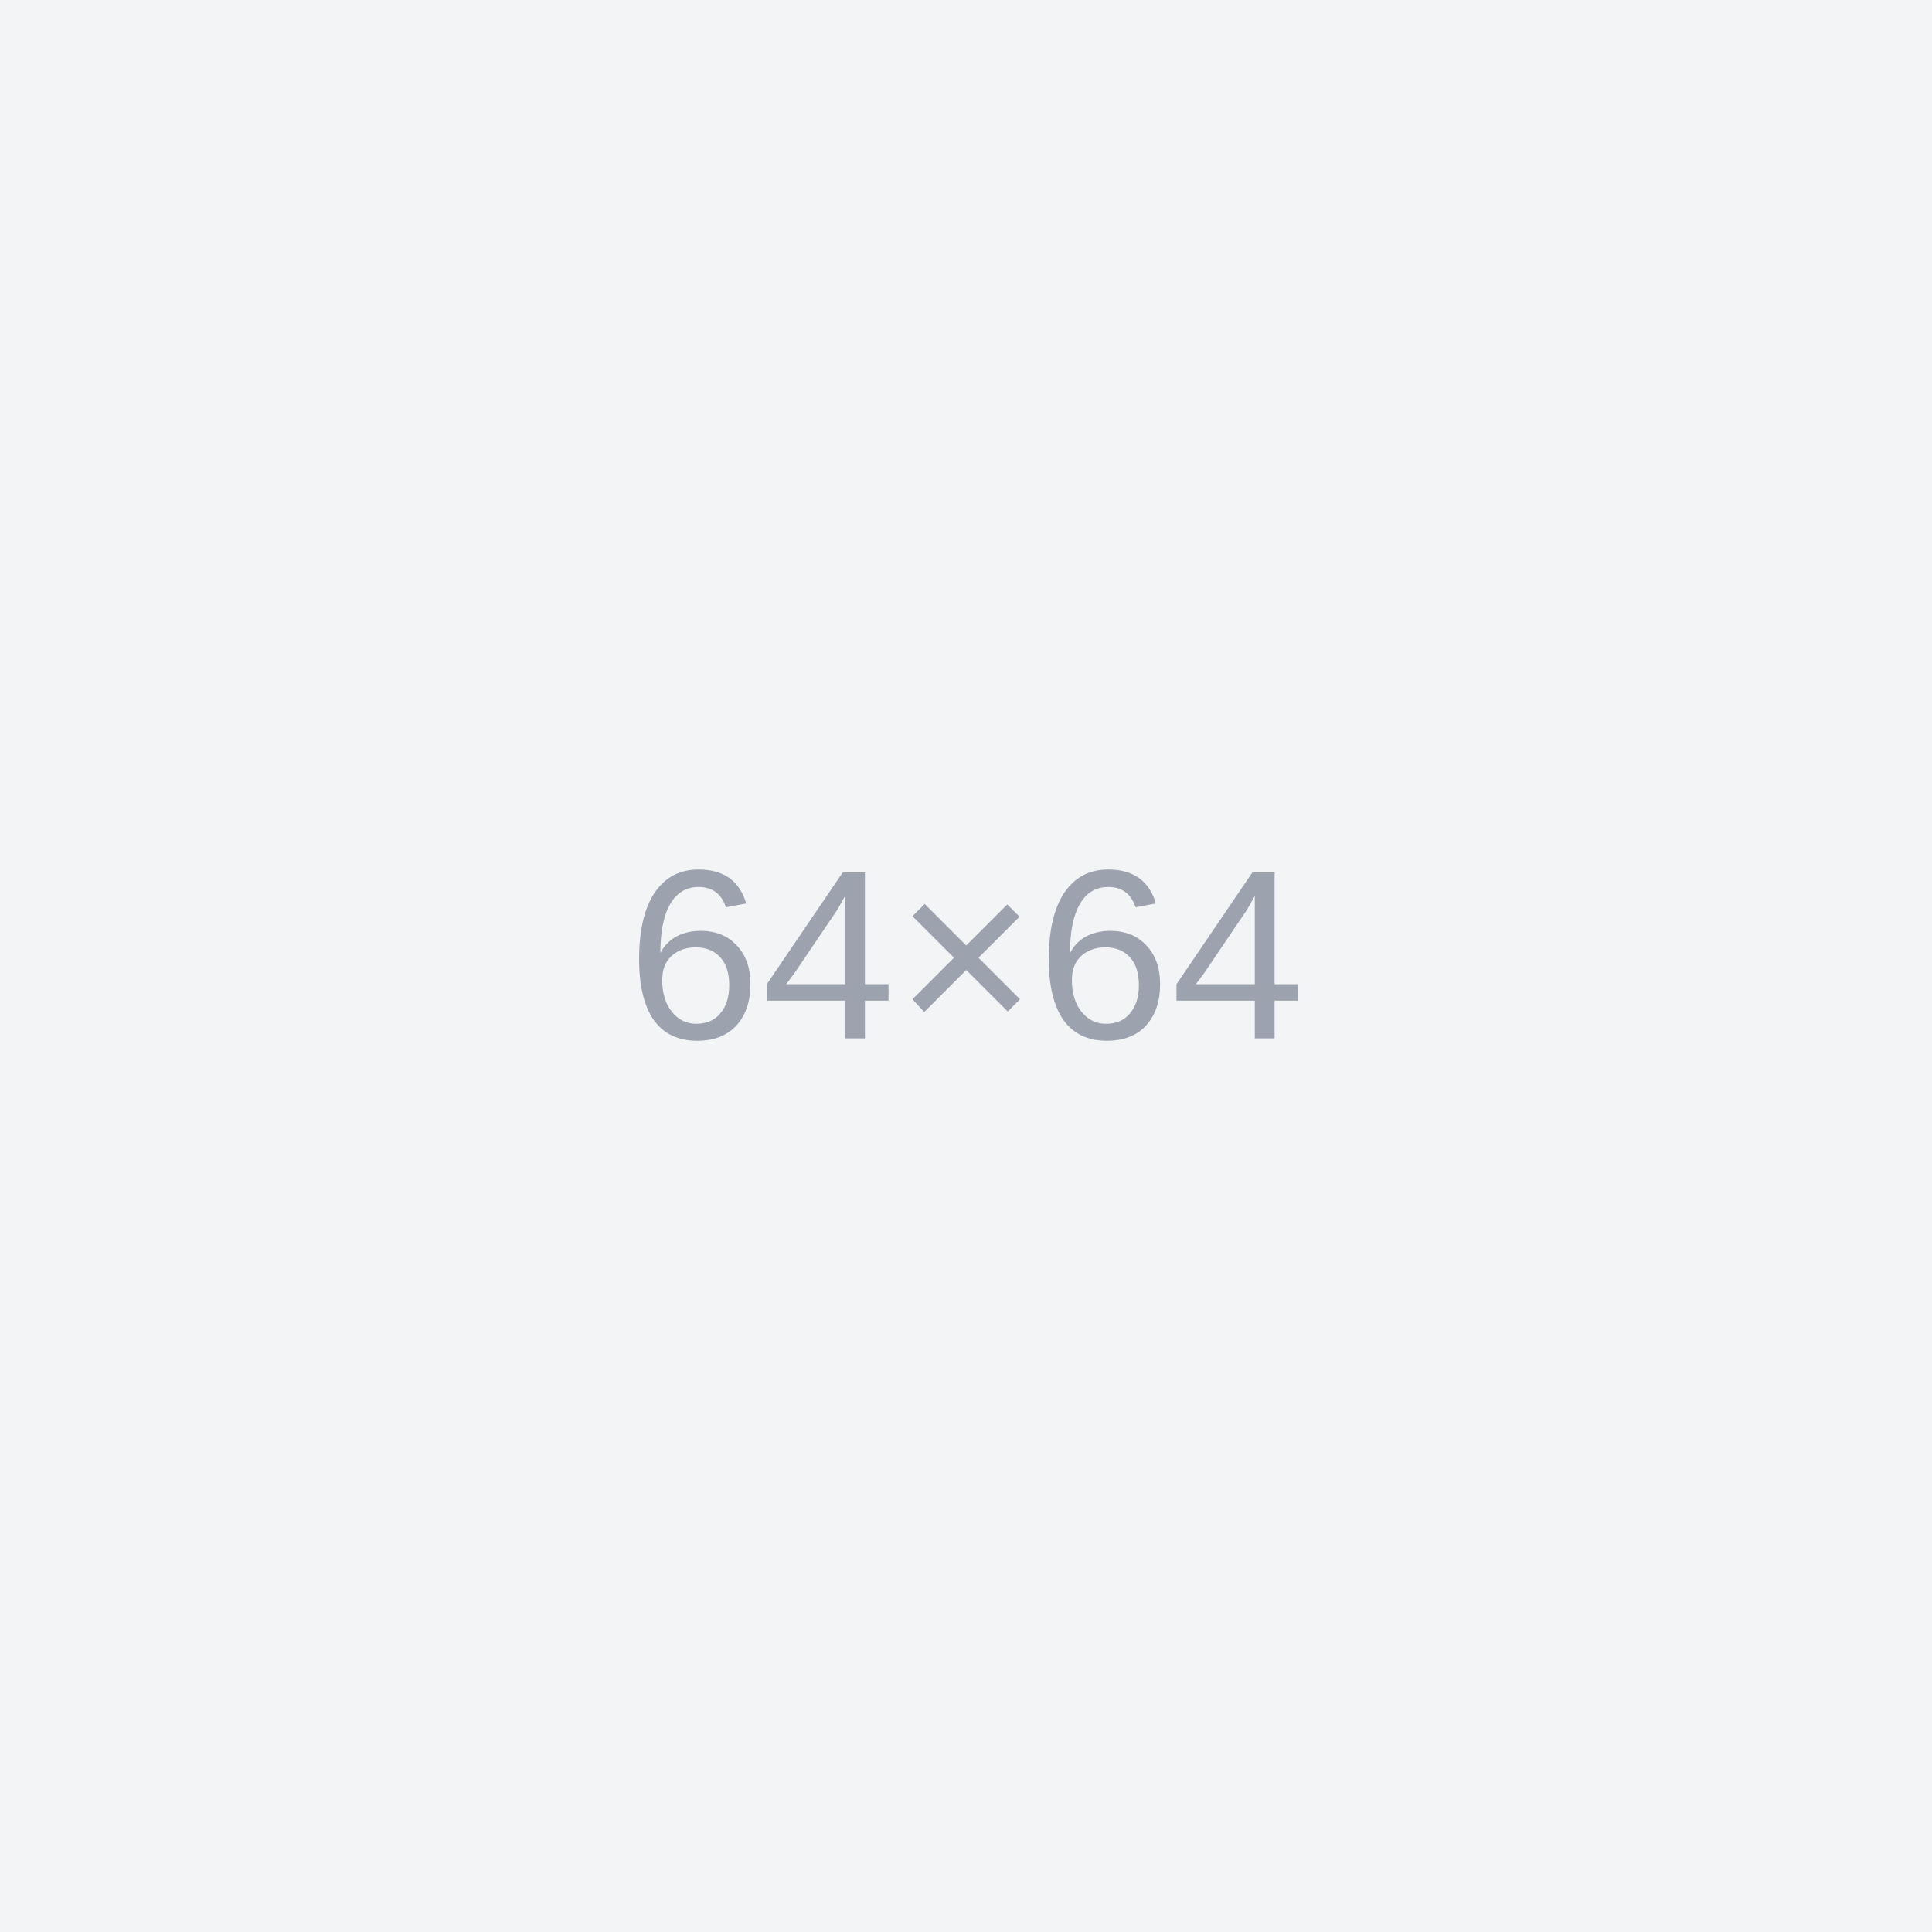
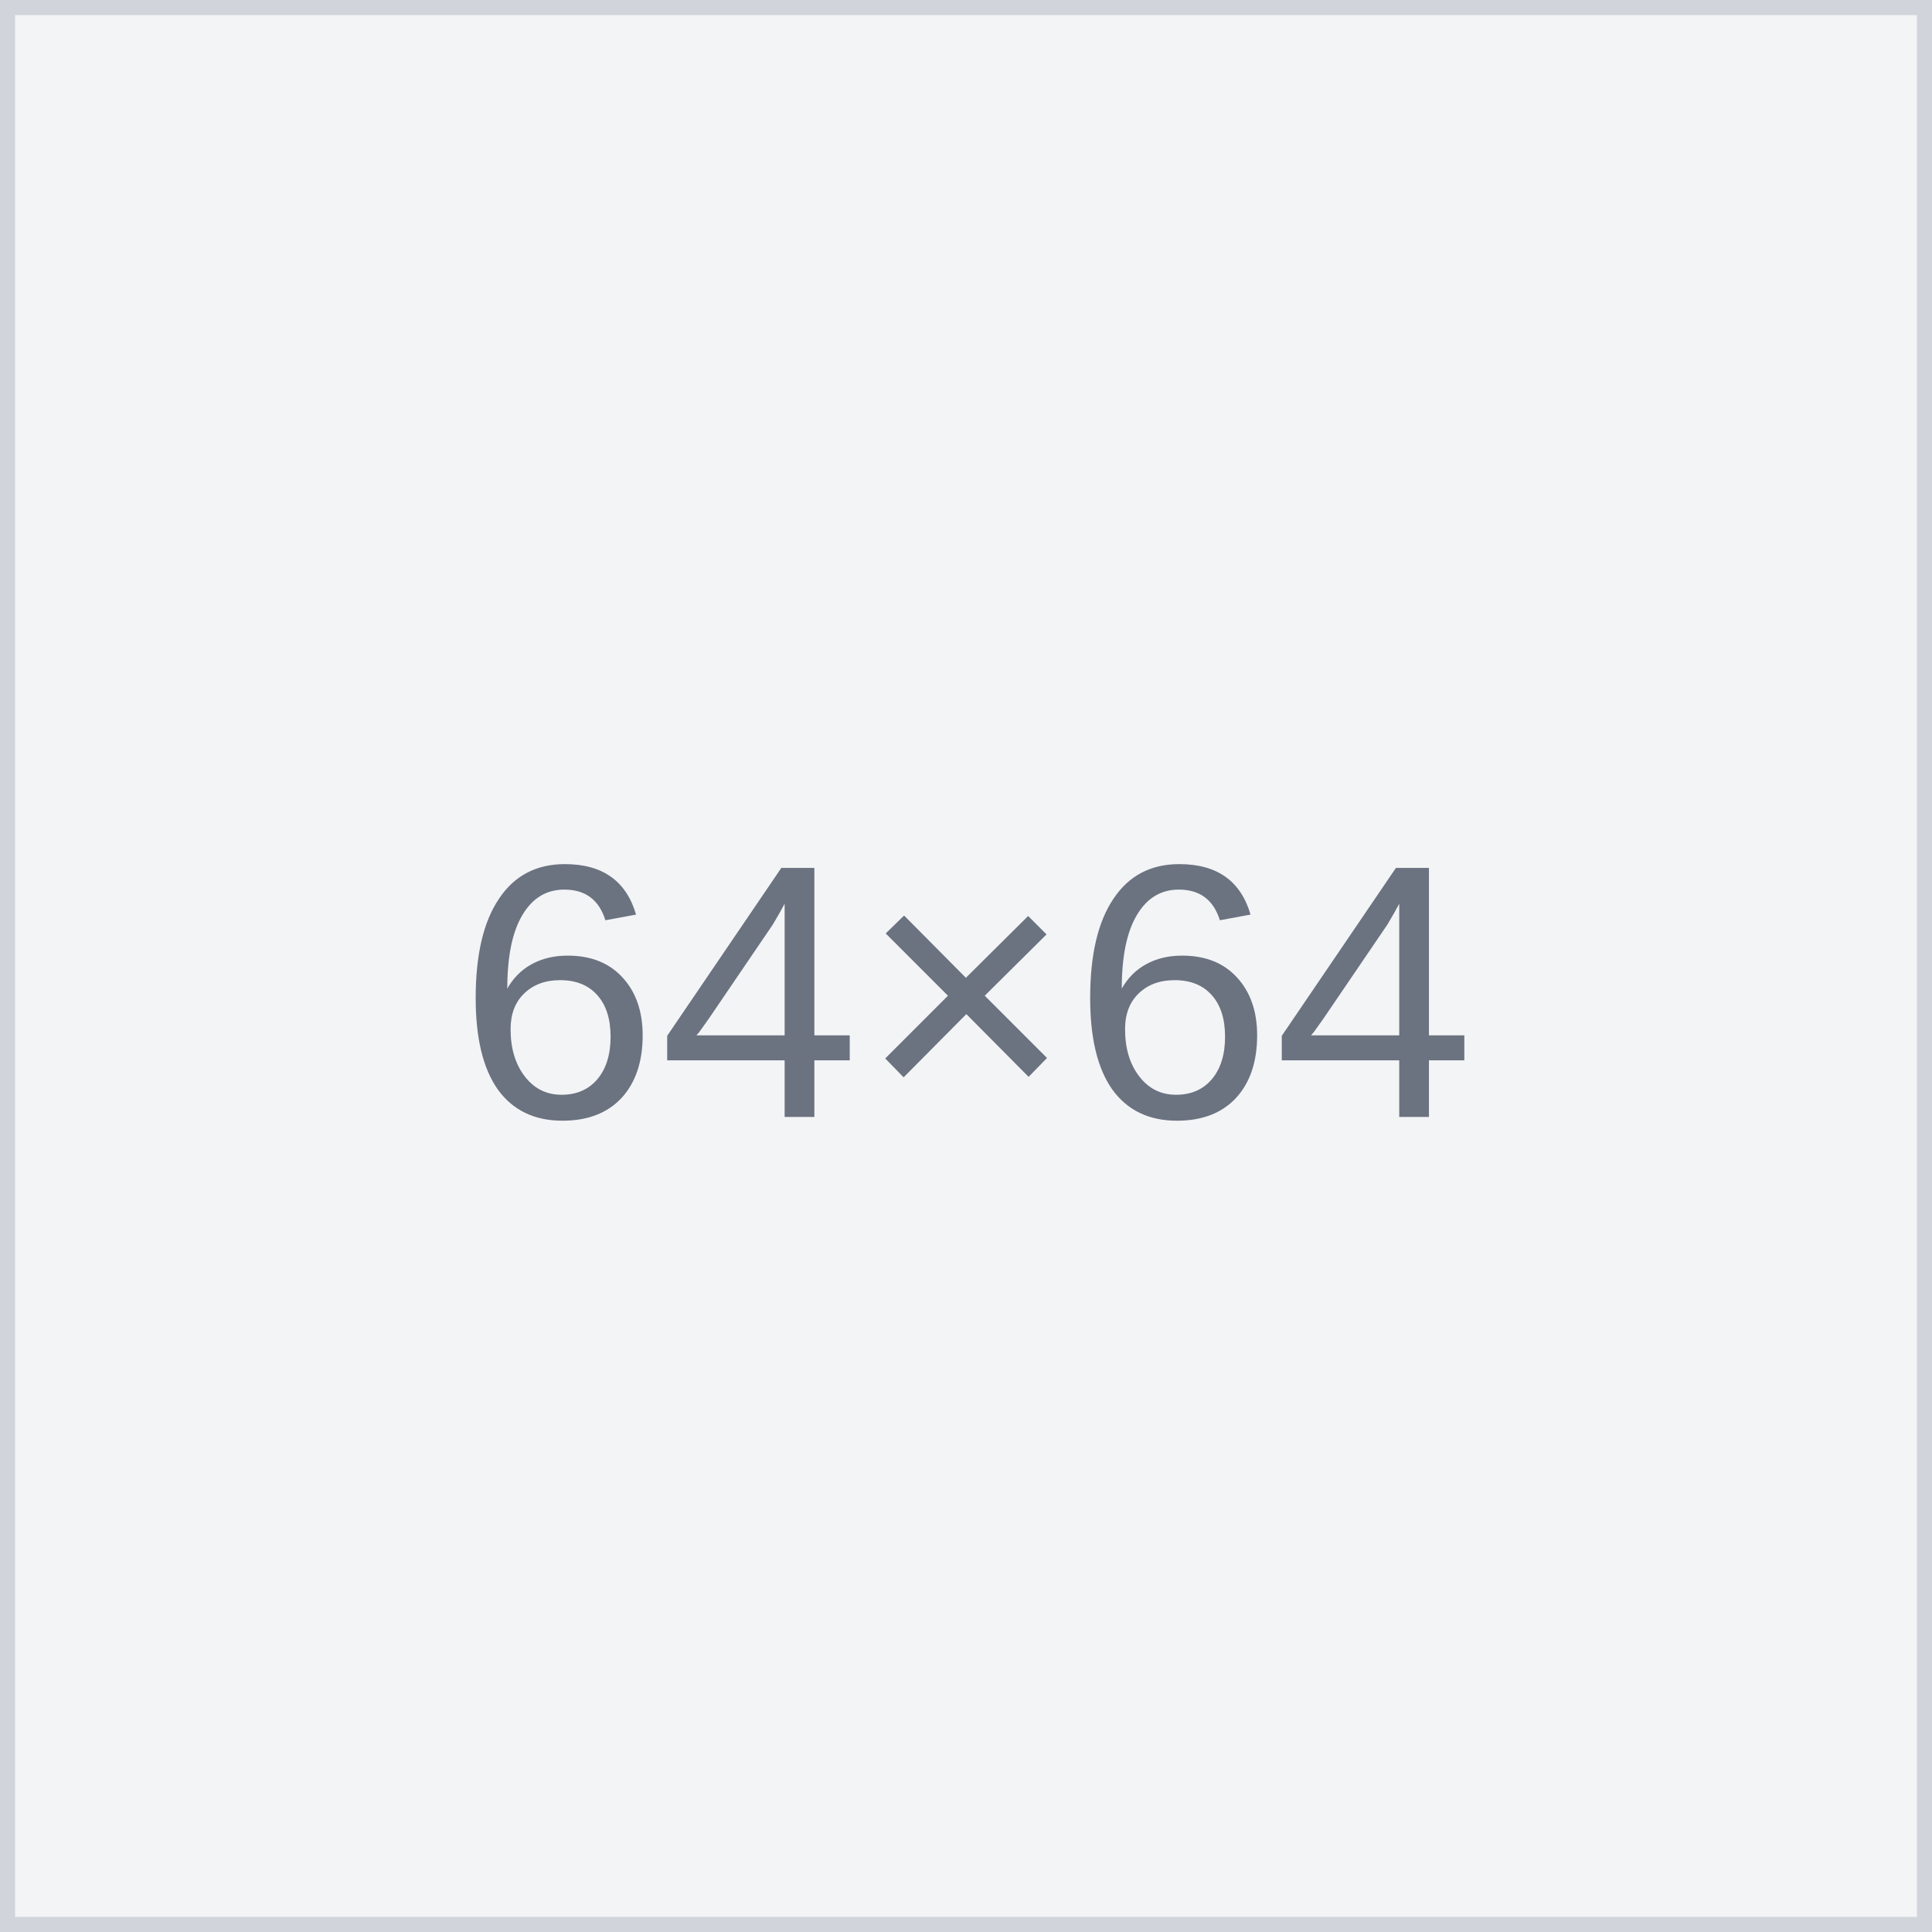
- <svg xmlns="http://www.w3.org/2000/svg" width="64" height="64">
-   <rect width="100%" height="100%" fill="#f3f4f6" />
-   <text x="50%" y="50%" font-family="Arial, sans-serif" font-size="8" fill="#9ca3af" text-anchor="middle" dy=".3em">64×64</text>
+ <svg xmlns="http://www.w3.org/2000/svg" width="64" height="64" viewBox="0 0 64 64">
+   <rect width="64" height="64" fill="#f3f4f6" stroke="#d1d5db" stroke-width="1" />
+   <text x="32" y="37" font-family="Arial, sans-serif" font-size="12" fill="#6b7280" text-anchor="middle">64×64</text>
</svg>
